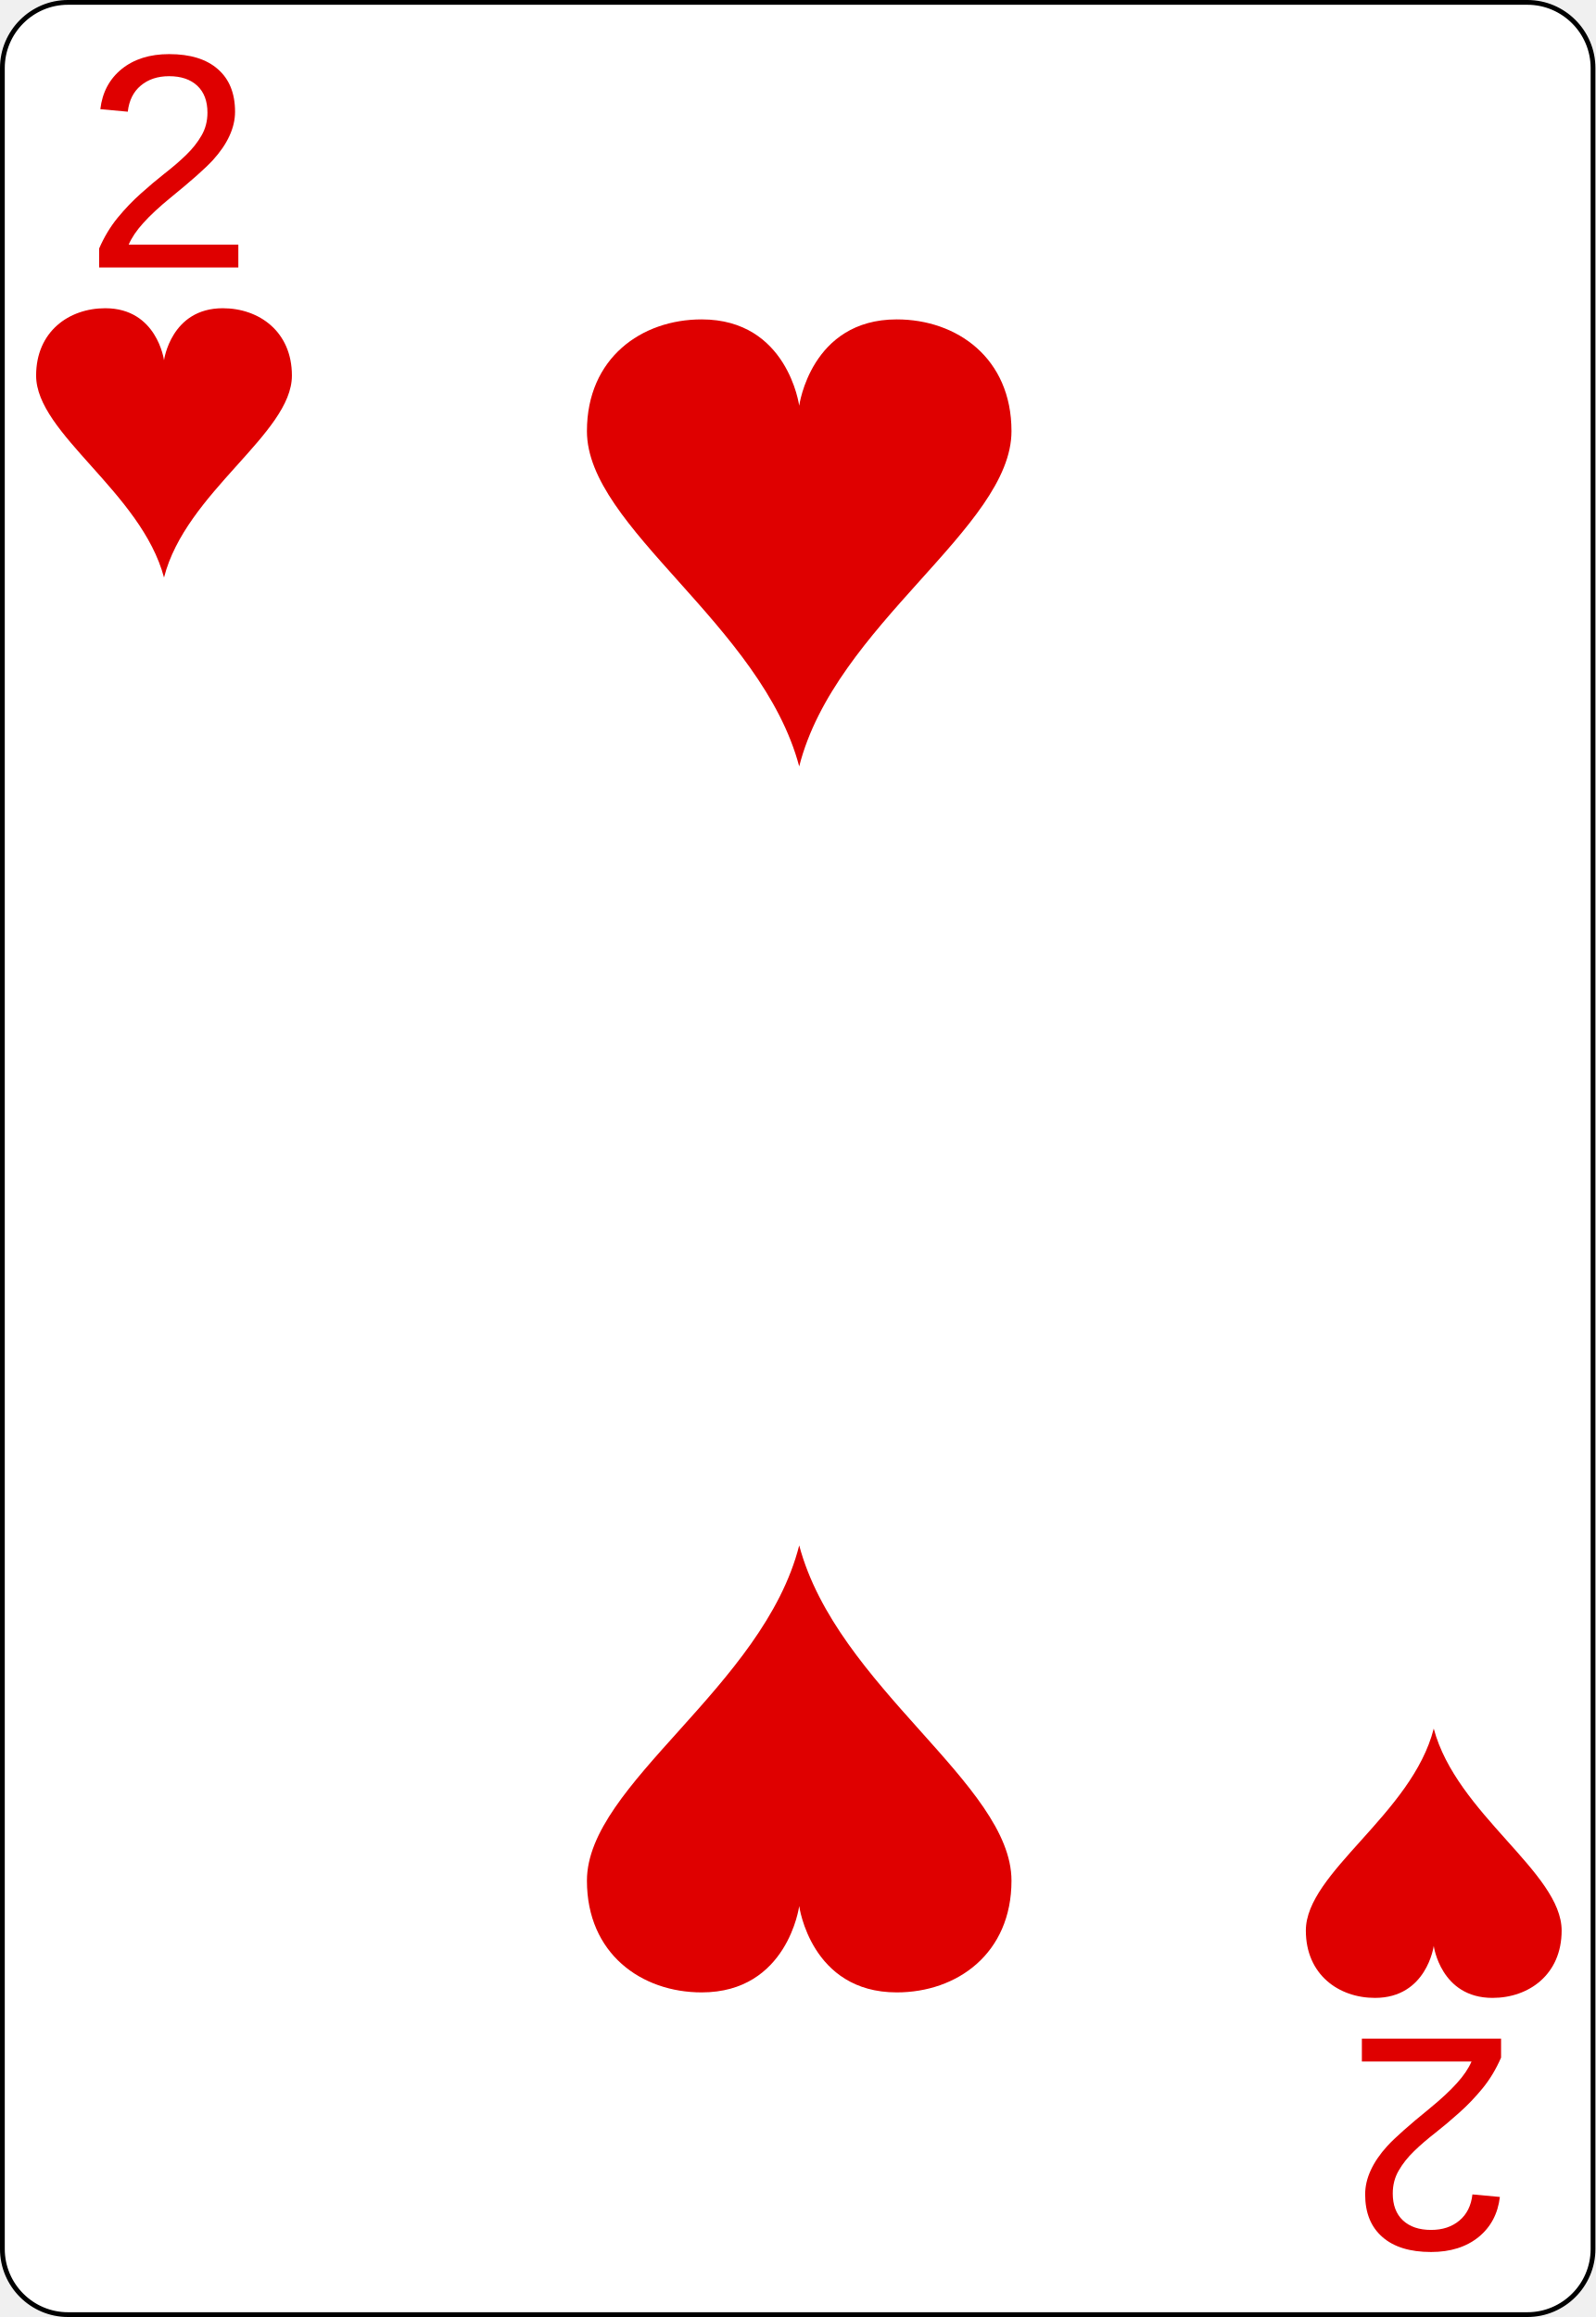
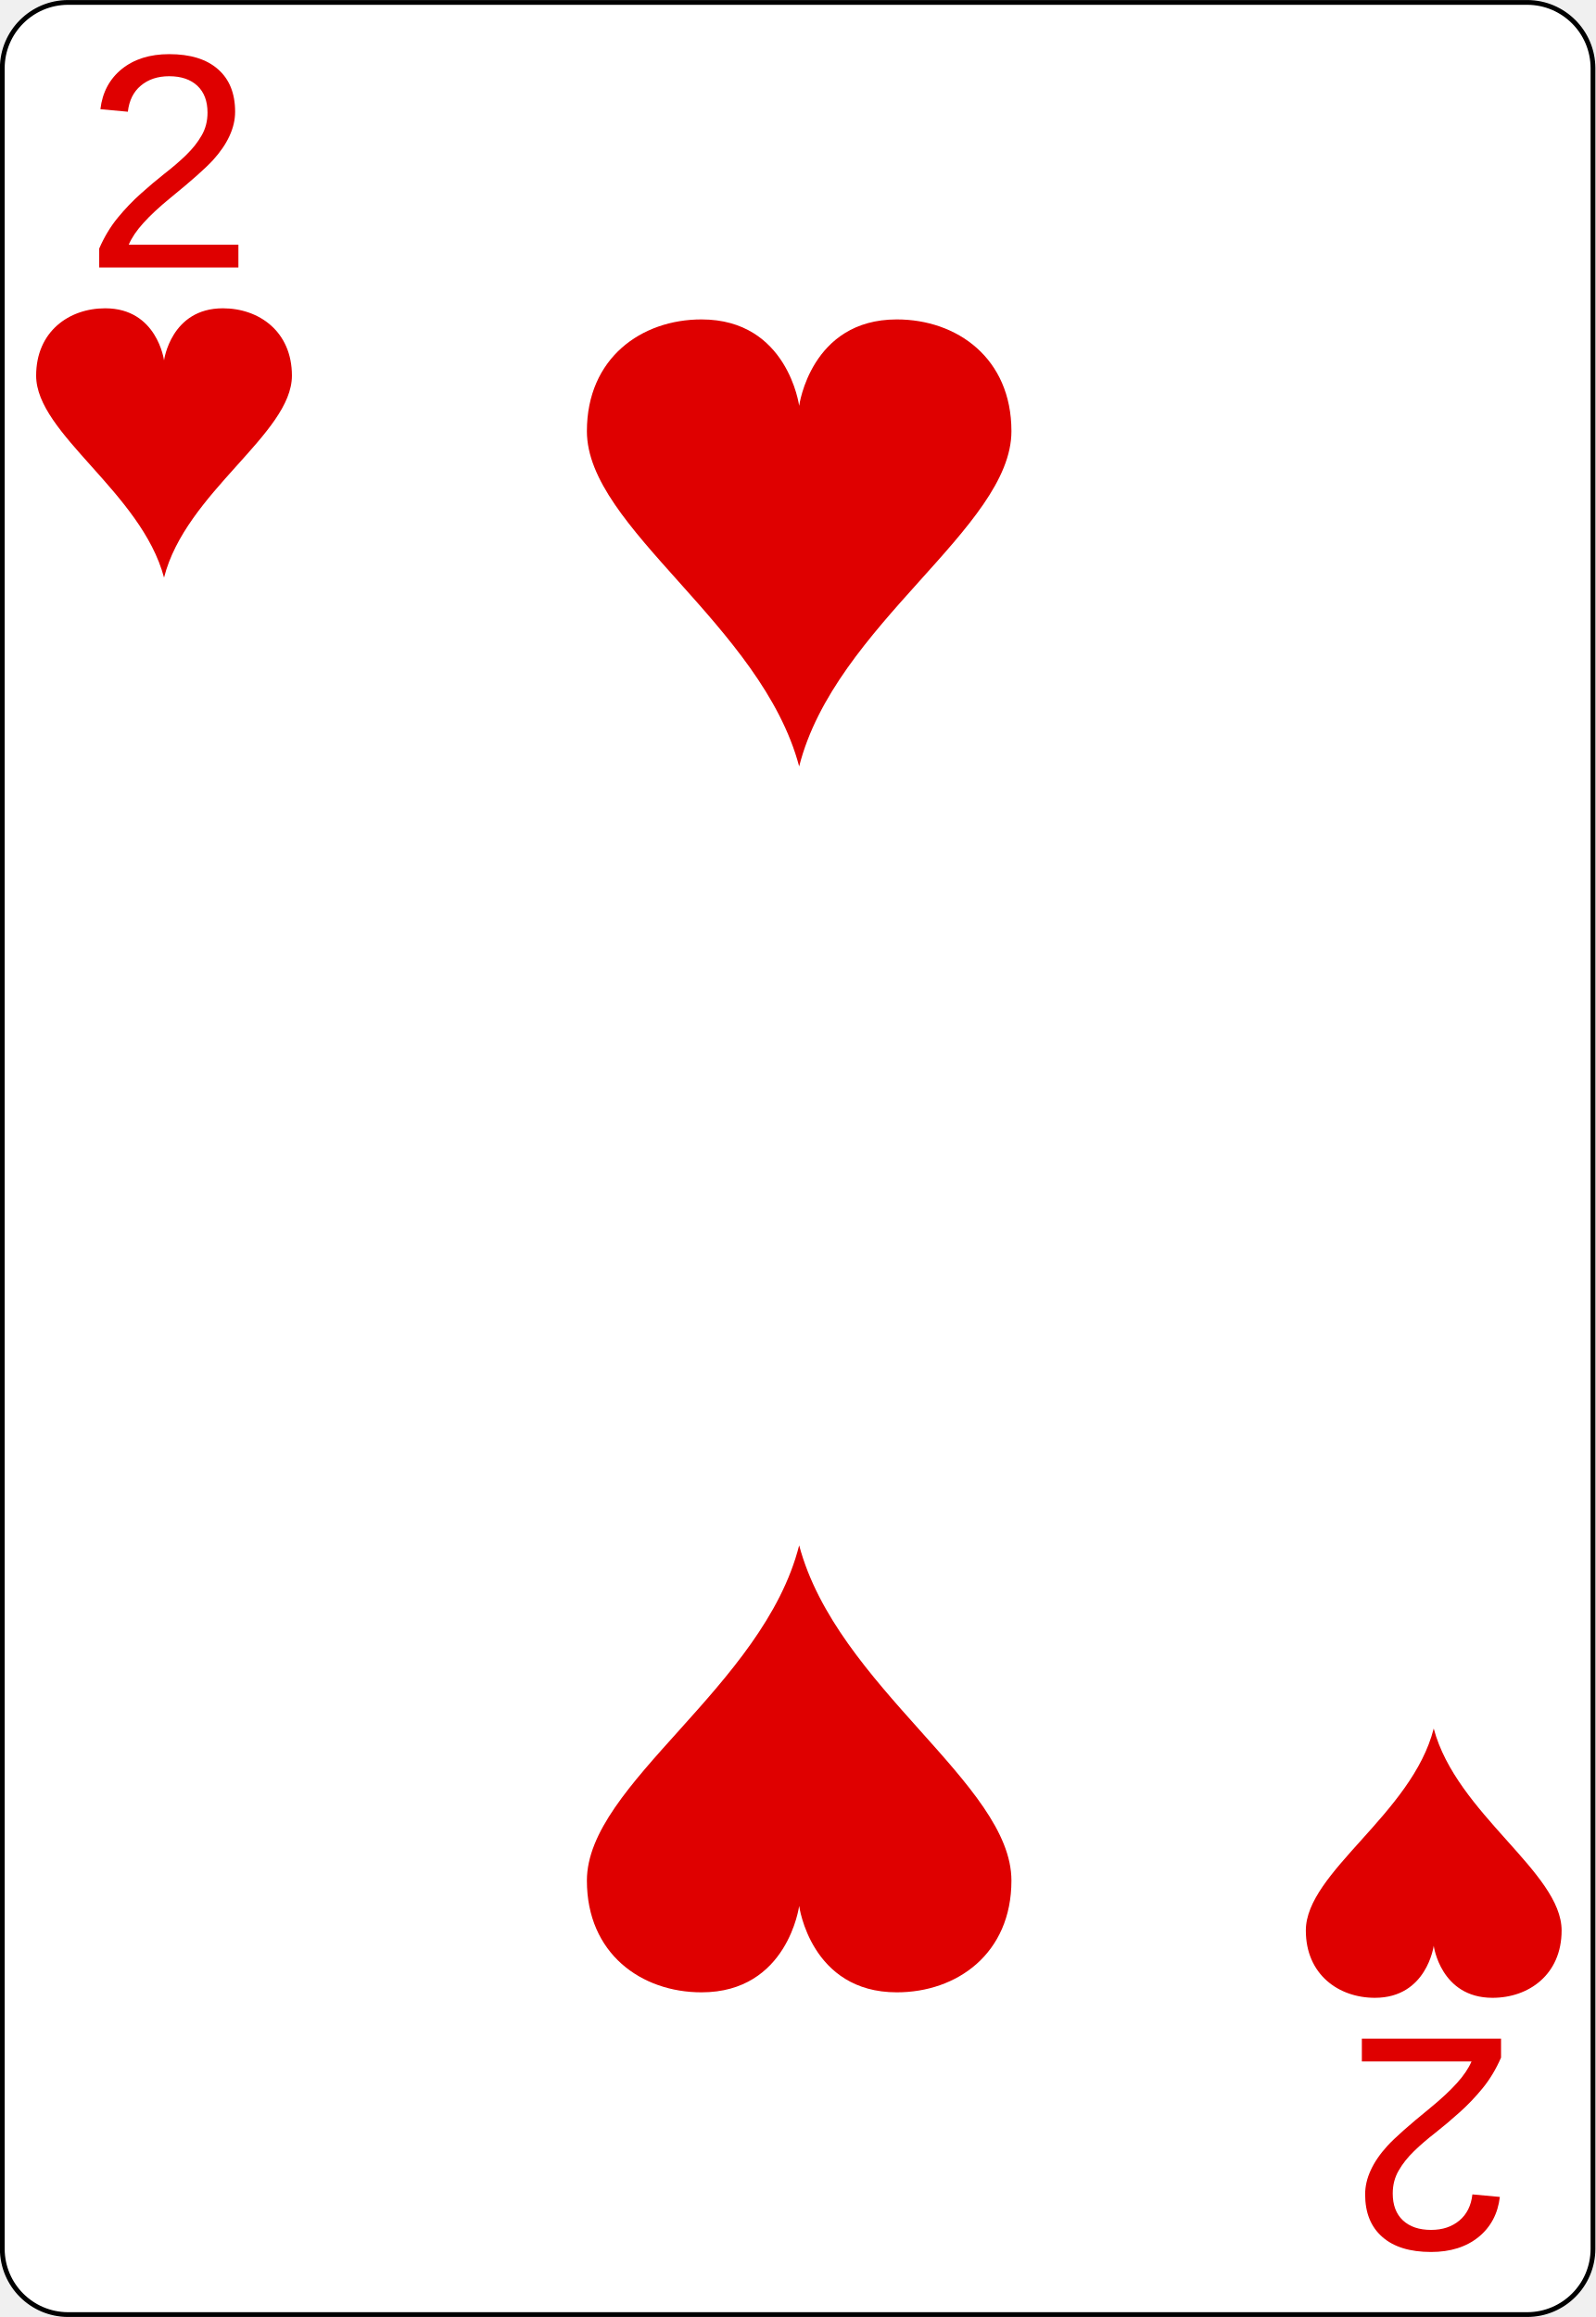
- <svg xmlns="http://www.w3.org/2000/svg" xmlns:xlink="http://www.w3.org/1999/xlink" width="167.087pt" height="242.667pt" viewBox="0 0 167.087 242.667" xml:space="preserve" id="svg2" version="1.1">
-   <defs id="defs41">
-     <radialGradient xlink:href="#linearGradient3773" id="radialGradient3781" cx="-0.158" cy="-8.835" fx="-0.158" fy="-8.835" r="8" gradientTransform="matrix(-1.584269,-0.02349808,0.03071979,-2.477574,-0.2485638,-26.71351)" gradientUnits="userSpaceOnUse" />
-     <linearGradient id="linearGradient3773">
-       <stop style="stop-color:#000000;stop-opacity:1;" offset="0" id="stop3775" />
-       <stop style="stop-color:#000000;stop-opacity:0.649;" offset="1" id="stop3777" />
-     </linearGradient>
-     <radialGradient xlink:href="#linearGradient3773" id="radialGradient3957" cx="-0.158" cy="-8.835" fx="-0.158" fy="-8.835" r="8" gradientTransform="matrix(-1.584269,-0.02349808,0.03071979,-2.477574,-0.2485638,-26.71351)" gradientUnits="userSpaceOnUse" />
-     <linearGradient id="linearGradient3959">
-       <stop style="stop-color:#000000;stop-opacity:1;" offset="0" id="stop3961" />
-       <stop style="stop-color:#000000;stop-opacity:0.649;" offset="1" id="stop3963" />
-     </linearGradient>
-     <radialGradient r="81.903" fy="509.476" fx="168.025" cy="509.476" cx="168.025" gradientTransform="matrix(1.25656,-0.7774064,0.3366382,0.5361257,-221.2021,359.2426)" gradientUnits="userSpaceOnUse" id="radialGradient3975" xlink:href="#linearGradient3784-4" />
-     <linearGradient id="linearGradient3784-4">
-       <stop style="stop-color:#ffffff;stop-opacity:0.435;" offset="0" id="stop3786-8" />
-       <stop style="stop-color:#000000;stop-opacity:0;" offset="1" id="stop3788-6" />
-     </linearGradient>
-     <radialGradient xlink:href="#linearGradient3784-4-5" id="radialGradient3929" gradientUnits="userSpaceOnUse" gradientTransform="matrix(1.25656,-0.7774064,0.3366382,0.5361257,-221.2021,359.2426)" cx="168.025" cy="509.476" fx="168.025" fy="509.476" r="81.903" />
-     <linearGradient id="linearGradient3784-4-5">
-       <stop style="stop-color:#ffffff;stop-opacity:0.489;" offset="0" id="stop3786-8-0" />
-       <stop style="stop-color:#000000;stop-opacity:0;" offset="1" id="stop3788-6-3" />
-     </linearGradient>
-     <radialGradient xlink:href="#linearGradient3784-4-1" id="radialGradient3927" gradientUnits="userSpaceOnUse" gradientTransform="matrix(1.25656,-0.7774064,0.3366382,0.5361257,-221.2021,359.2426)" cx="168.025" cy="509.476" fx="168.025" fy="509.476" r="81.903" />
-     <linearGradient id="linearGradient3784-4-1">
-       <stop style="stop-color:#ffffff;stop-opacity:0.237;" offset="0" id="stop3786-8-03" />
-       <stop style="stop-color:#000000;stop-opacity:0;" offset="1" id="stop3788-6-6" />
-     </linearGradient>
-     <radialGradient xlink:href="#linearGradient3768" id="radialGradient3776" cx="-0.206" cy="-4.579" fx="-0.206" fy="-4.579" r="8" gradientTransform="matrix(-1,0,0,-1.720176,-0.4120407,-13.02719)" gradientUnits="userSpaceOnUse" />
-     <linearGradient id="linearGradient3768">
-       <stop style="stop-color:#df0000;stop-opacity:1;" offset="0" id="stop3770" />
-       <stop style="stop-color:#df0000;stop-opacity:0.672;" offset="1" id="stop3772" />
-     </linearGradient>
-     <radialGradient r="81.903" fy="511.223" fx="171.487" cy="511.223" cx="171.487" gradientTransform="matrix(1.152989,-0.6739155,0.3948202,0.6754904,-233.6326,270.4008)" gradientUnits="userSpaceOnUse" id="radialGradient4013" xlink:href="#linearGradient3784-4-6" />
-     <linearGradient id="linearGradient3784-4-6">
-       <stop style="stop-color:#ffffff;stop-opacity:0.313;" offset="0" id="stop3786-8-8" />
-       <stop style="stop-color:#000000;stop-opacity:0;" offset="1" id="stop3788-6-8" />
-     </linearGradient>
-     <radialGradient r="81.903" fy="492.632" fx="159.354" cy="492.632" cx="159.354" gradientTransform="matrix(1.089478,-0.715138,0.4464527,0.6562658,-244.9333,290.9185)" gradientUnits="userSpaceOnUse" id="radialGradient4013-8" xlink:href="#linearGradient3784-4-2" />
-     <linearGradient id="linearGradient3784-4-2">
-       <stop style="stop-color:#ffffff;stop-opacity:0.29;" offset="0" id="stop3786-8-1" />
-       <stop style="stop-color:#000000;stop-opacity:0;" offset="1" id="stop3788-6-5" />
-     </linearGradient>
-     <radialGradient r="81.903" fy="492.632" fx="159.354" cy="492.632" cx="159.354" gradientTransform="matrix(1.089478,-0.715138,0.4464527,0.6562658,-244.9333,290.9185)" gradientUnits="userSpaceOnUse" id="radialGradient3073" xlink:href="#linearGradient3784-4-2" />
-   </defs>
-   <g id="Layer_x0020_1" style="fill-rule:nonzero;clip-rule:nonzero;stroke:#000000;stroke-miterlimit:4;">
-     <path style="fill:#FFFFFF;stroke-width:0.5;" d="M166.837,235.548c0,3.777-3.087,6.869-6.871,6.869H7.111c-3.775,0-6.861-3.092-6.861-6.869V7.12C0.25,3.343,3.336,0.25,7.111,0.25h152.855    c3.784,0,6.871,3.093,6.871,6.87v228.428z" id="path5" />
-     <g style="stroke:none;" id="g7">
-       <g id="g9">
- 				
- 			</g>
-     </g>
-     <g id="g15">
- 			
- 		</g>
-     <g id="g19">
- 			
- 		</g>
-     <g style="stroke:none;" id="g23">
-       <g id="g25">
- 				
- 			</g>
-     </g>
-     <g style="stroke:none;" id="g31">
-       <g id="g33">
- 				
- 			</g>
-     </g>
+ <svg xmlns="http://www.w3.org/2000/svg" xml:space="preserve" width="222.78" height="323.56" viewBox="0 0 167.09 242.67">
+   <g style="fill-rule:nonzero;clip-rule:nonzero;stroke:#000;stroke-miterlimit:4">
+     <path d="M166.84 235.55a6.9 6.9 0 0 1-6.87 6.87H7.1a6.9 6.9 0 0 1-6.86-6.87V7.12A6.9 6.9 0 0 1 7.11.25h152.86a6.9 6.9 0 0 1 6.87 6.87z" style="fill:#fff;stroke-width:.5" />
  </g>
-   <text xml:space="preserve" style="font-size:32px;font-style:normal;font-weight:normal;line-height:125%;letter-spacing:0px;word-spacing:0px;fill:#df0000;fill-opacity:1;stroke:none;font-family:Bitstream Vera Sans" x="8.775" y="28.013" id="text3788">
-     <tspan id="tspan3790" x="8.775" y="28.013" style="font-style:normal;font-variant:normal;font-weight:normal;font-stretch:normal;fill:#df0000;fill-opacity:1;font-family:Arial;-inkscape-font-specification:Arial">2</tspan>
+   <text xml:space="preserve" x="8.78" y="28.01" style="font-size:32px;font-style:normal;font-weight:400;line-height:125%;letter-spacing:0;word-spacing:0;fill:#df0000;fill-opacity:1;stroke:none;font-family:Bitstream Vera Sans">
+     <tspan x="8.78" y="28.01" style="font-style:normal;font-variant:normal;font-weight:400;font-stretch:normal;fill:#df0000;fill-opacity:1;font-family:Arial;-inkscape-font-specification:Arial">2</tspan>
  </text>
-   <g transform="matrix(1.674307,0,0,1.566992,17.17751,46.38532)" id="layer1-9-6" style="fill:#df0000;fill-opacity:1">
-     <path style="fill:#df0000;fill-opacity:1" id="hl-8" d="M 3.676,-9 C 0.433,-9 0,-5.523 0,-5.523 0,-5.523 -0.433,-9 -3.676,-9 -5.946,-9 -8,-7.441 -8,-4.5 -8,-0.614 -1.421,3.294 0,9 1.352,3.299 8,-0.614 8,-4.5 8,-7.441 5.946,-9 3.676,-9 z" />
-   </g>
-   <text xml:space="preserve" style="font-size:32px;font-style:normal;font-weight:normal;line-height:125%;letter-spacing:0px;word-spacing:0px;fill:#df0000;fill-opacity:1;stroke:none;font-family:Bitstream Vera Sans" x="-158.818" y="-213.515" id="text3788-4" transform="scale(-1,-1)">
-     <tspan id="tspan3790-3" x="-158.818" y="-213.515" style="font-style:normal;font-variant:normal;font-weight:normal;font-stretch:normal;fill:#df0000;fill-opacity:1;font-family:Arial;-inkscape-font-specification:Arial">2</tspan>
+   <path d="M3.68-9C.43-9 0-5.52 0-5.52S-.43-9-3.68-9C-5.95-9-8-7.44-8-4.5-8-.61-1.42 3.3 0 9 1.35 3.3 8-.61 8-4.5 8-7.44 5.95-9 3.68-9" style="fill:#df0000;fill-opacity:1" transform="matrix(1.6743 0 0 1.567 17.18 46.39)" />
+   <text xml:space="preserve" x="-158.82" y="-213.52" style="font-size:32px;font-style:normal;font-weight:400;line-height:125%;letter-spacing:0;word-spacing:0;fill:#df0000;fill-opacity:1;stroke:none;font-family:Bitstream Vera Sans" transform="scale(-1)">
+     <tspan x="-158.82" y="-213.52" style="font-style:normal;font-variant:normal;font-weight:400;font-stretch:normal;fill:#df0000;fill-opacity:1;font-family:Arial;-inkscape-font-specification:Arial">2</tspan>
  </text>
-   <g transform="matrix(-1.674307,0,0,-1.566992,150.156,195.1431)" id="layer1-9-6-5" style="fill:#df0000;fill-opacity:1">
-     <path style="fill:#df0000;fill-opacity:1" id="hl-8-1" d="M 3.676,-9 C 0.433,-9 0,-5.523 0,-5.523 0,-5.523 -0.433,-9 -3.676,-9 -5.946,-9 -8,-7.441 -8,-4.5 -8,-0.614 -1.421,3.294 0,9 1.352,3.299 8,-0.614 8,-4.5 8,-7.441 5.946,-9 3.676,-9 z" />
-   </g>
-   <g transform="matrix(2.779008,0,0,2.600887,83.70107,56.85977)" id="layer1-9-6-8" style="fill:#df0000;fill-opacity:1">
-     <path style="fill:#df0000;fill-opacity:1" id="hl-8-8" d="M 3.676,-9 C 0.433,-9 0,-5.523 0,-5.523 0,-5.523 -0.433,-9 -3.676,-9 -5.946,-9 -8,-7.441 -8,-4.5 -8,-0.614 -1.421,3.294 0,9 1.352,3.299 8,-0.614 8,-4.5 8,-7.441 5.946,-9 3.676,-9 z" />
-   </g>
-   <g transform="matrix(-2.779008,0,0,-2.600887,83.70107,185.2622)" id="layer1-9-6-8-9" style="fill:#df0000;fill-opacity:1">
-     <path style="fill:#df0000;fill-opacity:1" id="hl-8-8-5" d="M 3.676,-9 C 0.433,-9 0,-5.523 0,-5.523 0,-5.523 -0.433,-9 -3.676,-9 -5.946,-9 -8,-7.441 -8,-4.5 -8,-0.614 -1.421,3.294 0,9 1.352,3.299 8,-0.614 8,-4.5 8,-7.441 5.946,-9 3.676,-9 z" />
-   </g>
+   <path d="M3.68-9C.43-9 0-5.52 0-5.52S-.43-9-3.68-9C-5.95-9-8-7.44-8-4.5-8-.61-1.42 3.3 0 9 1.35 3.3 8-.61 8-4.5 8-7.44 5.95-9 3.68-9" style="fill:#df0000;fill-opacity:1" transform="matrix(-1.6743 0 0 -1.567 150.16 195.14)" />
+   <path d="M3.68-9C.43-9 0-5.52 0-5.52S-.43-9-3.68-9C-5.95-9-8-7.44-8-4.5-8-.61-1.42 3.3 0 9 1.35 3.3 8-.61 8-4.5 8-7.44 5.95-9 3.68-9" style="fill:#df0000;fill-opacity:1" transform="matrix(2.779 0 0 2.60089 83.7 56.86)" />
+   <path d="M3.68-9C.43-9 0-5.52 0-5.52S-.43-9-3.68-9C-5.95-9-8-7.44-8-4.5-8-.61-1.42 3.3 0 9 1.35 3.3 8-.61 8-4.5 8-7.44 5.95-9 3.68-9" style="fill:#df0000;fill-opacity:1" transform="matrix(-2.779 0 0 -2.60089 83.7 185.26)" />
</svg>
